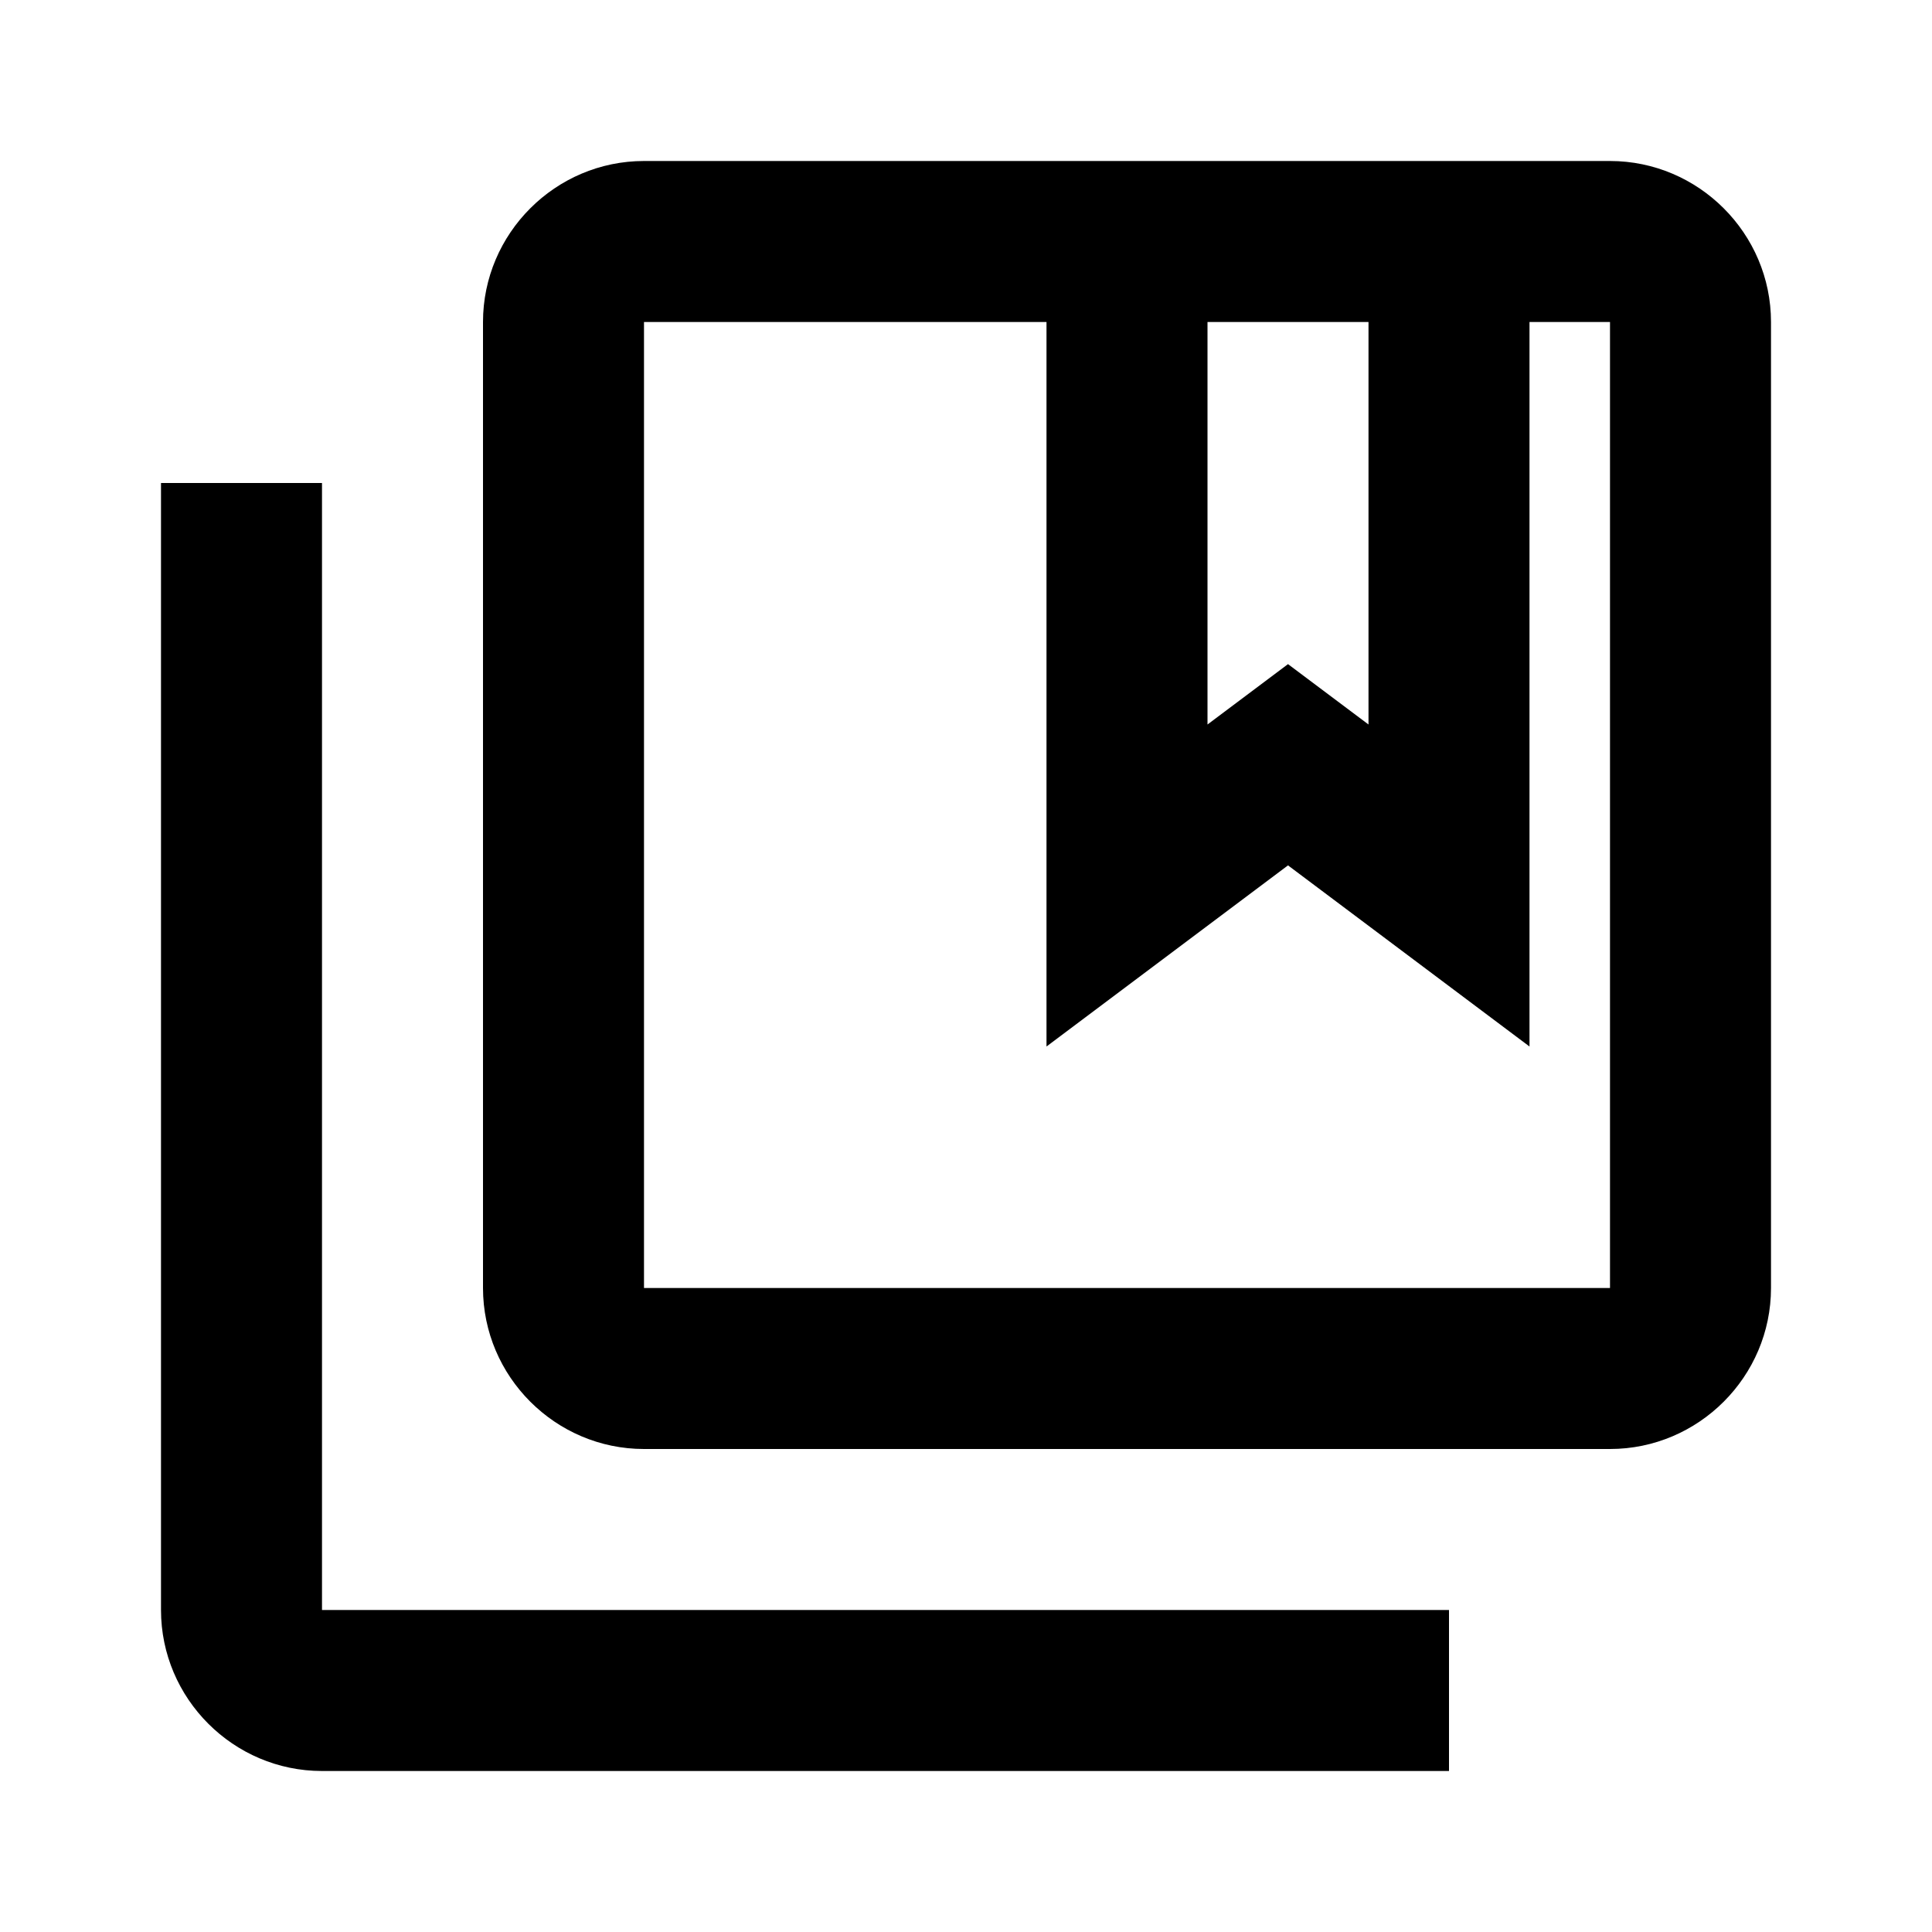
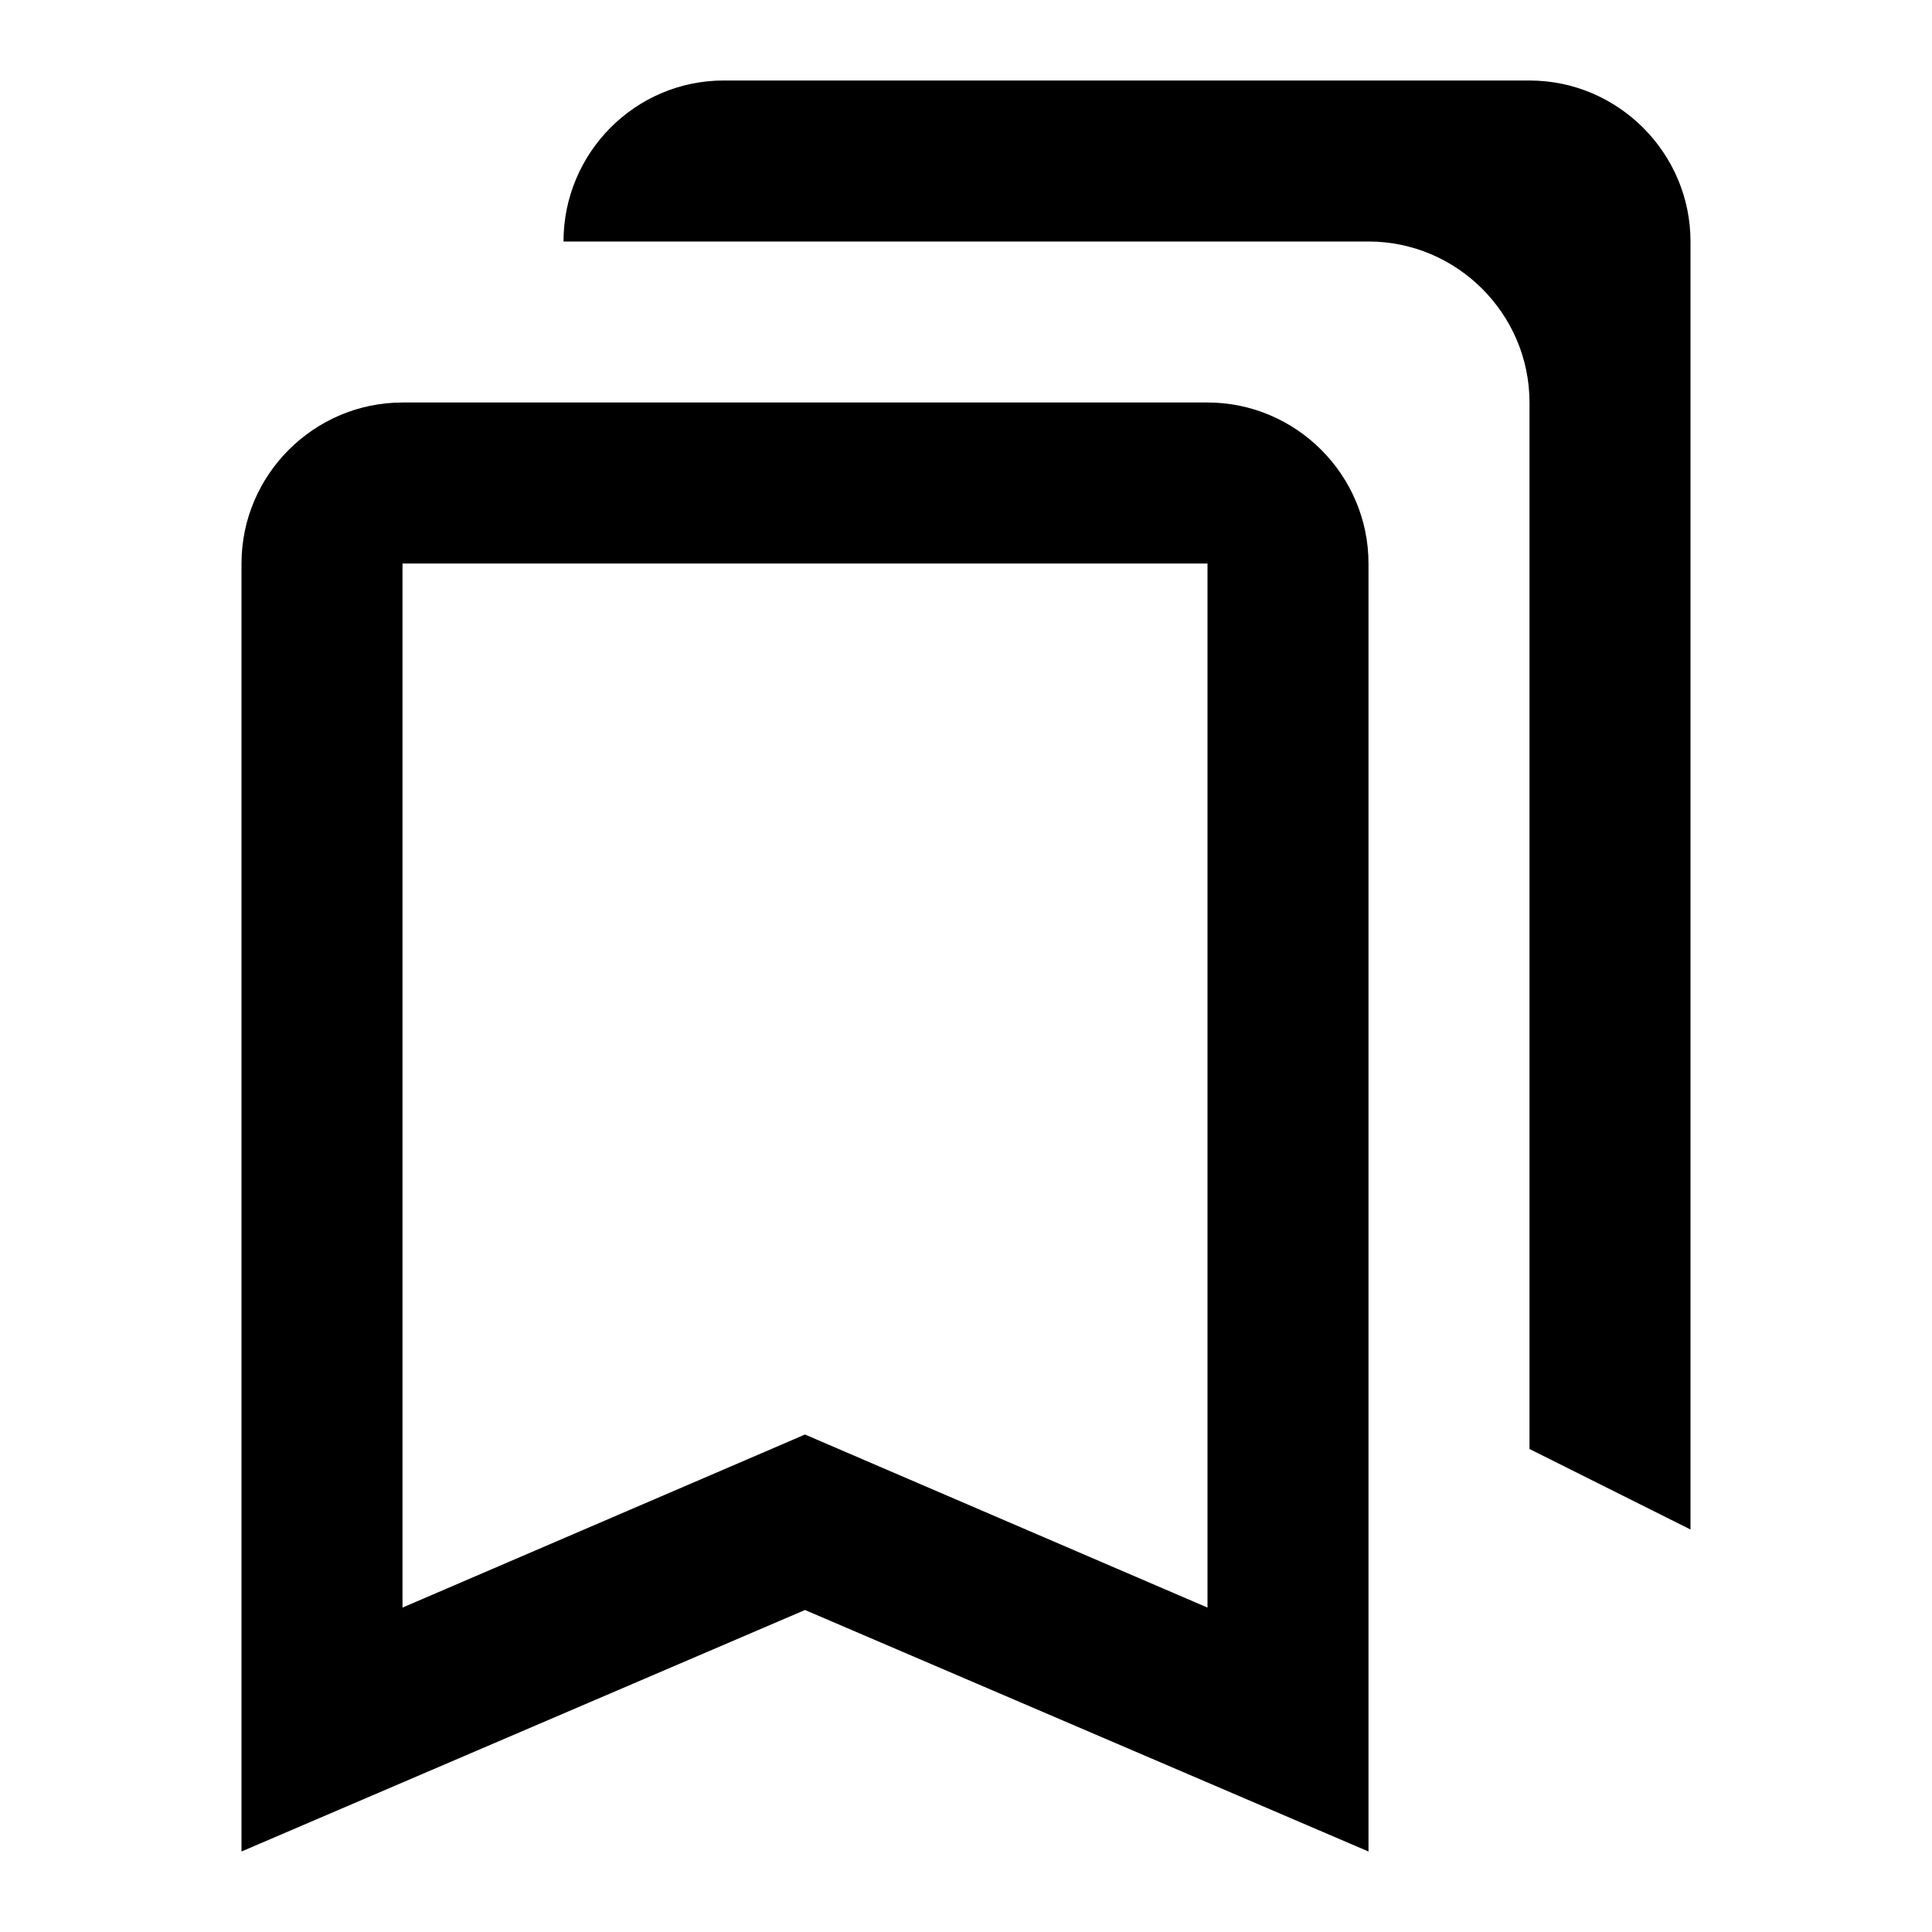
<svg xmlns="http://www.w3.org/2000/svg" height="24px" viewBox="0 0 24 24" width="24px" fill="#000000">
  <path d="M0 0h24v24H0V0z" fill="none" />
-   <path d="M4 6H2v14c0 1.1.9 2 2 2h14v-2H4V6zm16-4H8c-1.1 0-2 .9-2 2v12c0 1.1.9 2 2 2h12c1.1 0 2-.9 2-2V4c0-1.1-.9-2-2-2zm-3 2v5l-1-.75L15 9V4h2zm3 12H8V4h5v9l3-2.25L19 13V4h1v12z" />
+   <path d="M15 7v12.97l-4.21-1.81-.79-.34-.79.34L5 19.97V7h10m4-6H8.99C7.89 1 7 1.9 7 3h10c1.1 0 2 .9 2 2v13l2 1V3c0-1.1-.9-2-2-2zm-4 4H5c-1.1 0-2 .9-2 2v16l7-3 7 3V7c0-1.1-.9-2-2-2z" />
</svg>
